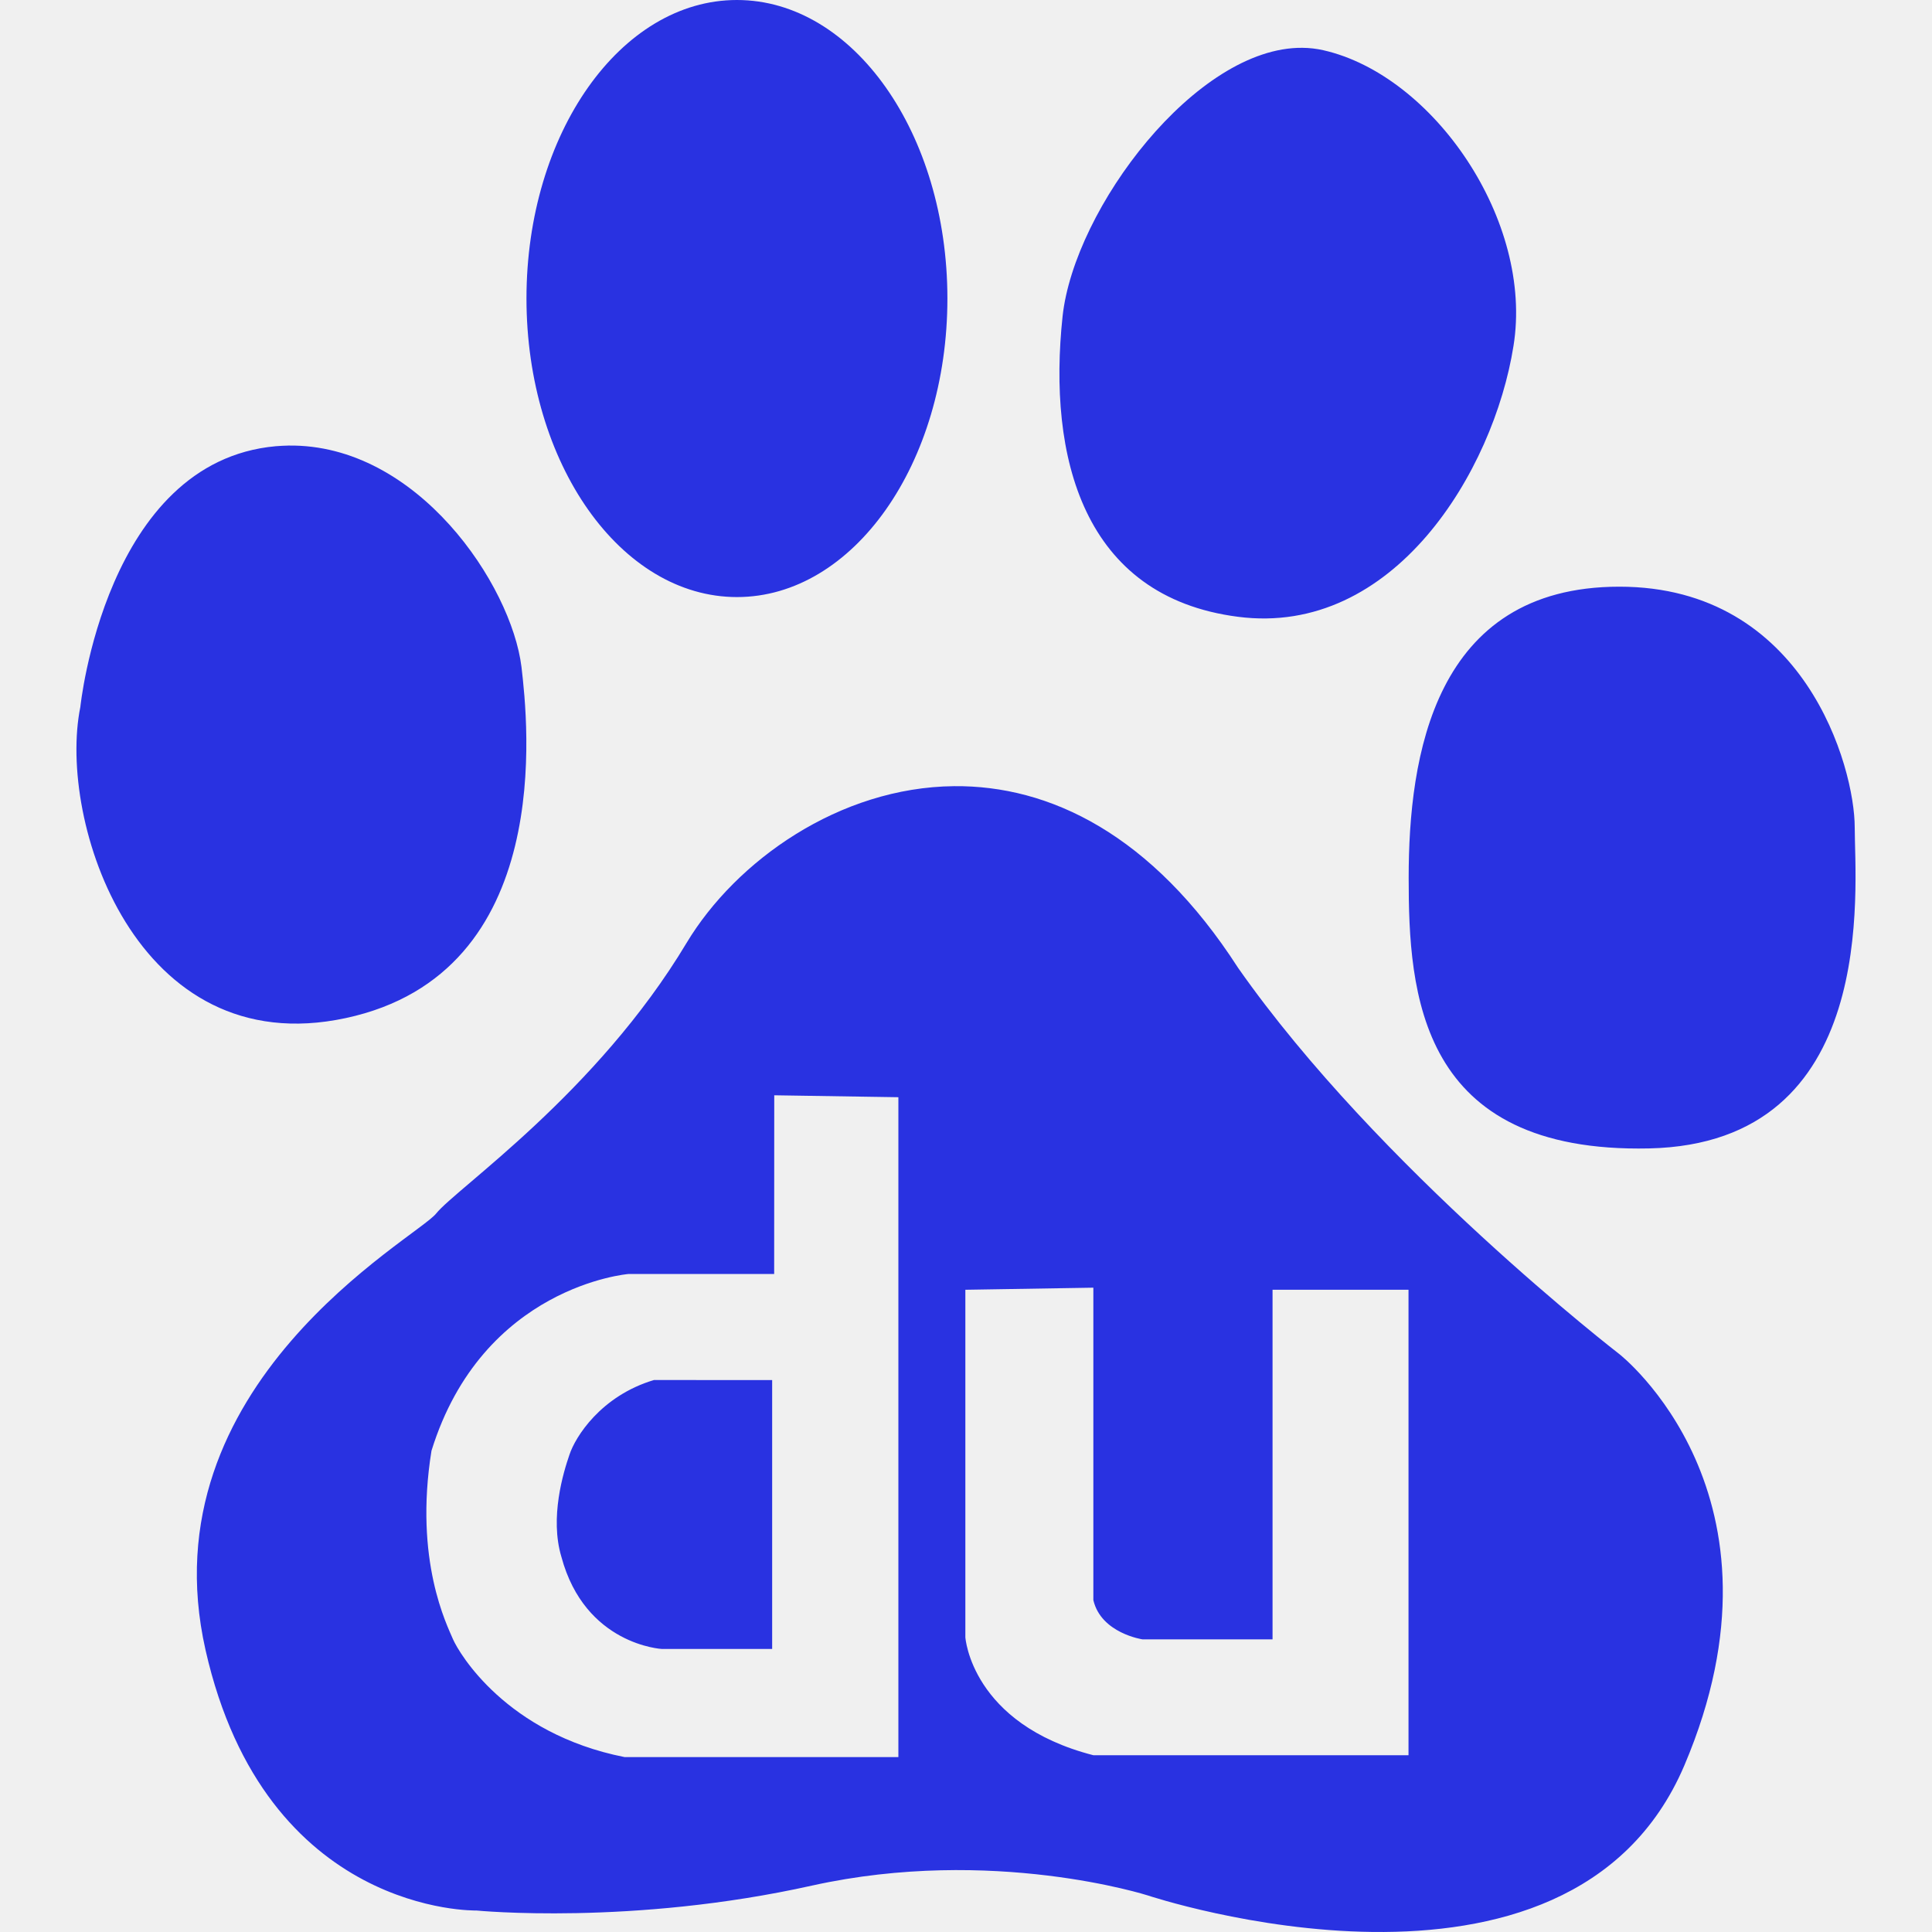
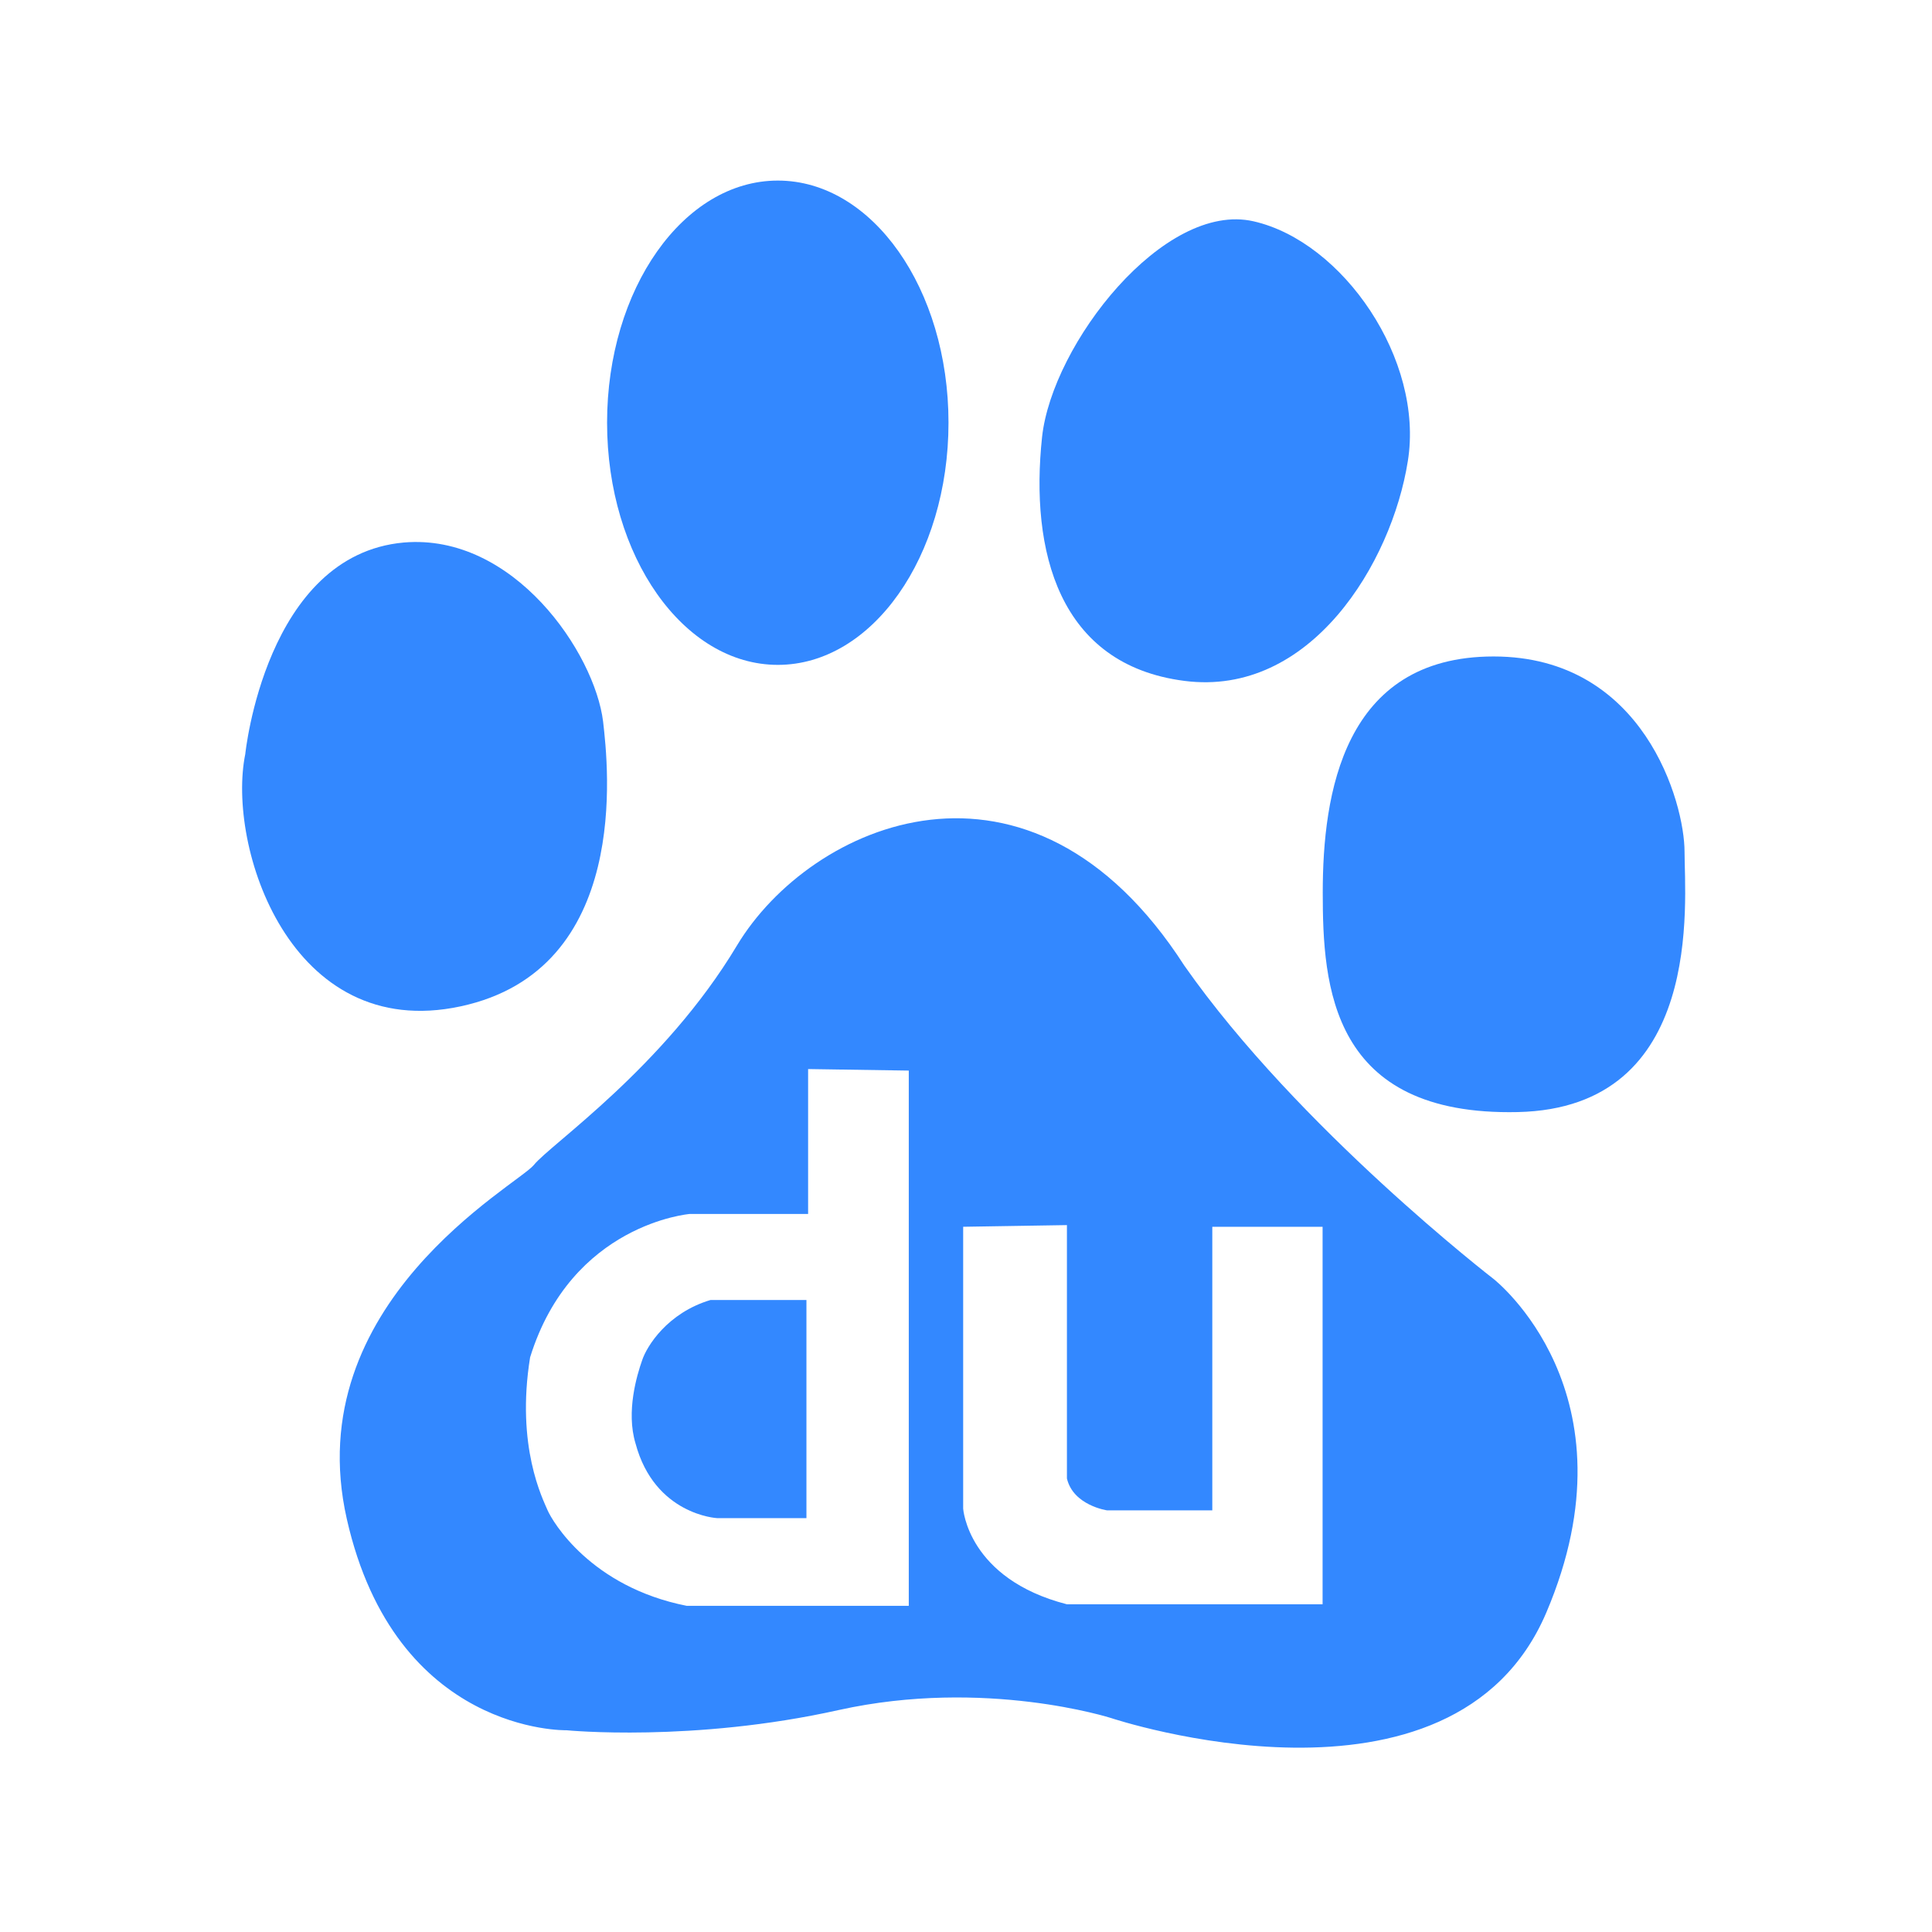
- <svg xmlns="http://www.w3.org/2000/svg" fill="#2932E1" role="img" viewBox="0 0 24 24">
-   <path d="M9.154 0C7.71 0 6.54 1.658 6.54 3.707c0 2.051 1.171 3.71 2.615 3.71 1.446 0 2.614-1.659 2.614-3.71C11.768 1.658 10.6 0 9.154 0zm7.025.594C14.86.58 13.347 2.589 13.2 3.927c-.187 1.745.25 3.487 2.179 3.735 1.933.25 3.175-1.806 3.422-3.364.252-1.555-.995-3.364-2.362-3.674a1.218 1.218 0 0 0-.261-.03zM3.582 5.535a2.811 2.811 0 0 0-.156.008c-2.118.19-2.428 3.24-2.428 3.24-.287 1.41.686 4.425 3.297 3.864 2.617-.561 2.262-3.68 2.183-4.362-.125-1.018-1.292-2.773-2.896-2.75zm16.534 1.753c-2.308 0-2.617 2.119-2.617 3.616 0 1.43.121 3.425 2.988 3.362 2.867-.063 2.553-3.238 2.553-3.988 0-.745-.62-2.99-2.924-2.99zm-8.264 2.478c-1.424.014-2.708.925-3.323 1.947-1.118 1.868-2.863 3.05-3.112 3.363-.25.309-3.61 2.116-2.864 5.42.746 3.301 3.365 3.237 3.365 3.237s1.93.19 4.171-.31c2.24-.495 4.17.123 4.17.123s5.233 1.748 6.665-1.616c1.43-3.364-.808-5.109-.808-5.109s-2.99-2.306-4.736-4.798c-1.072-1.665-2.348-2.268-3.528-2.257zm-2.234 3.84l1.542.024v8.197H7.758c-1.47-.291-2.055-1.292-2.13-1.462-.072-.173-.488-.976-.268-2.343.635-2.049 2.447-2.196 2.447-2.196h1.81zm3.964 2.39v3.881c.096.413.612.488.612.488h1.614v-4.343h1.689v5.782h-3.915c-1.517-.39-1.59-1.465-1.59-1.465v-4.317zm-5.458 1.147c-.66.197-.978.708-1.05.928-.076.22-.247.78-.1 1.269.294 1.095 1.248 1.144 1.248 1.144h1.37v-3.34z" />
+ <svg xmlns="http://www.w3.org/2000/svg" width="1000px" height="1000px" viewBox="0 0 1000 1000" version="1.1">
+   <defs />
+   <g id="Page-1" stroke="none" stroke-width="1" fill="none" fill-rule="evenodd">
+     <g id="Group-3">
+       <rect id="Rectangle-2" fill="#FFFFFF" x="0" y="0" width="1000" height="1000" />
+       <g id="搜索_熊掌_66icon" fill="#3388FF">
+         <g id="logo" transform="translate(121.2121, 90.90909)">
+           <path d="M281.392,253.228 C330.249,253.228 369.728,197.17 369.728,127.855 C369.728,58.6 330.249,2.557 281.392,2.557 C232.594,2.557 193.011,58.6 193.011,127.855 C193.011,197.17 232.594,253.228 281.392,253.228" id="Fill-1" />
+           <path d="M491.805,261.515 C557.133,269.956 599.124,200.477 607.471,147.819 C615.983,95.251 573.842,34.138 527.618,23.64 C481.273,13.052 423.425,87.034 418.159,135.278 C411.861,194.243 426.641,253.134 491.805,261.515" id="Fill-3" />
+           <path d="M117.174,429.983 C205.629,411.028 193.602,305.639 190.954,282.584 C186.601,247.061 144.699,185.009 87.793,189.9 C16.197,196.298 5.74,299.406 5.74,299.406 C-3.953,347.082 28.913,448.937 117.174,429.983" id="Fill-5" />
+           <path d="M750.703,349.929 C750.703,324.756 729.729,248.879 651.865,248.879 C573.851,248.879 563.44,320.476 563.44,371.09 C563.44,419.408 567.524,486.844 664.401,484.697 C761.309,482.579 750.703,375.266 750.703,349.929" id="Fill-7" />
+           <path d="M211.109,613.307 C208.521,620.718 202.732,639.673 207.728,656.181 C217.631,693.195 249.884,694.865 249.884,694.865 L296.199,694.865 L296.199,581.96 L246.578,581.96 C224.288,588.596 213.517,605.88 211.109,613.307" id="Fill-9" />
+           <path d="M563.359,739.47 L431.027,739.47 C379.761,726.287 377.322,689.974 377.322,689.974 L377.322,544.066 L431.027,543.201 L431.027,674.345 C434.303,688.303 451.731,690.839 451.731,690.839 L506.273,690.839 L506.273,544.066 L563.359,544.066 L563.359,739.47 Z M349.169,740.26 L234.19,740.26 C184.524,730.402 164.748,696.595 162.235,690.839 C159.766,684.993 145.719,657.836 153.169,611.651 C174.636,542.411 235.85,537.43 235.85,537.43 L297.065,537.43 L297.065,462.433 L349.169,463.223 L349.169,740.26 Z M651.859,571.073 C651.859,571.073 550.808,493.139 491.808,408.911 C411.864,284.716 298.262,335.256 260.279,398.412 C222.462,461.568 163.506,501.52 155.099,512.093 C146.632,522.517 33.074,583.615 58.281,695.253 C83.488,806.831 172.018,804.669 172.018,804.669 C172.018,804.669 237.272,811.081 312.997,794.185 C388.692,777.453 453.915,798.36 453.915,798.36 C453.915,798.36 630.796,857.415 679.175,743.72 C727.539,630.039 651.859,571.073 651.859,571.073 L651.859,571.073 Z" id="Fill-11" />
+         </g>
+       </g>
+     </g>
+   </g>
</svg>
